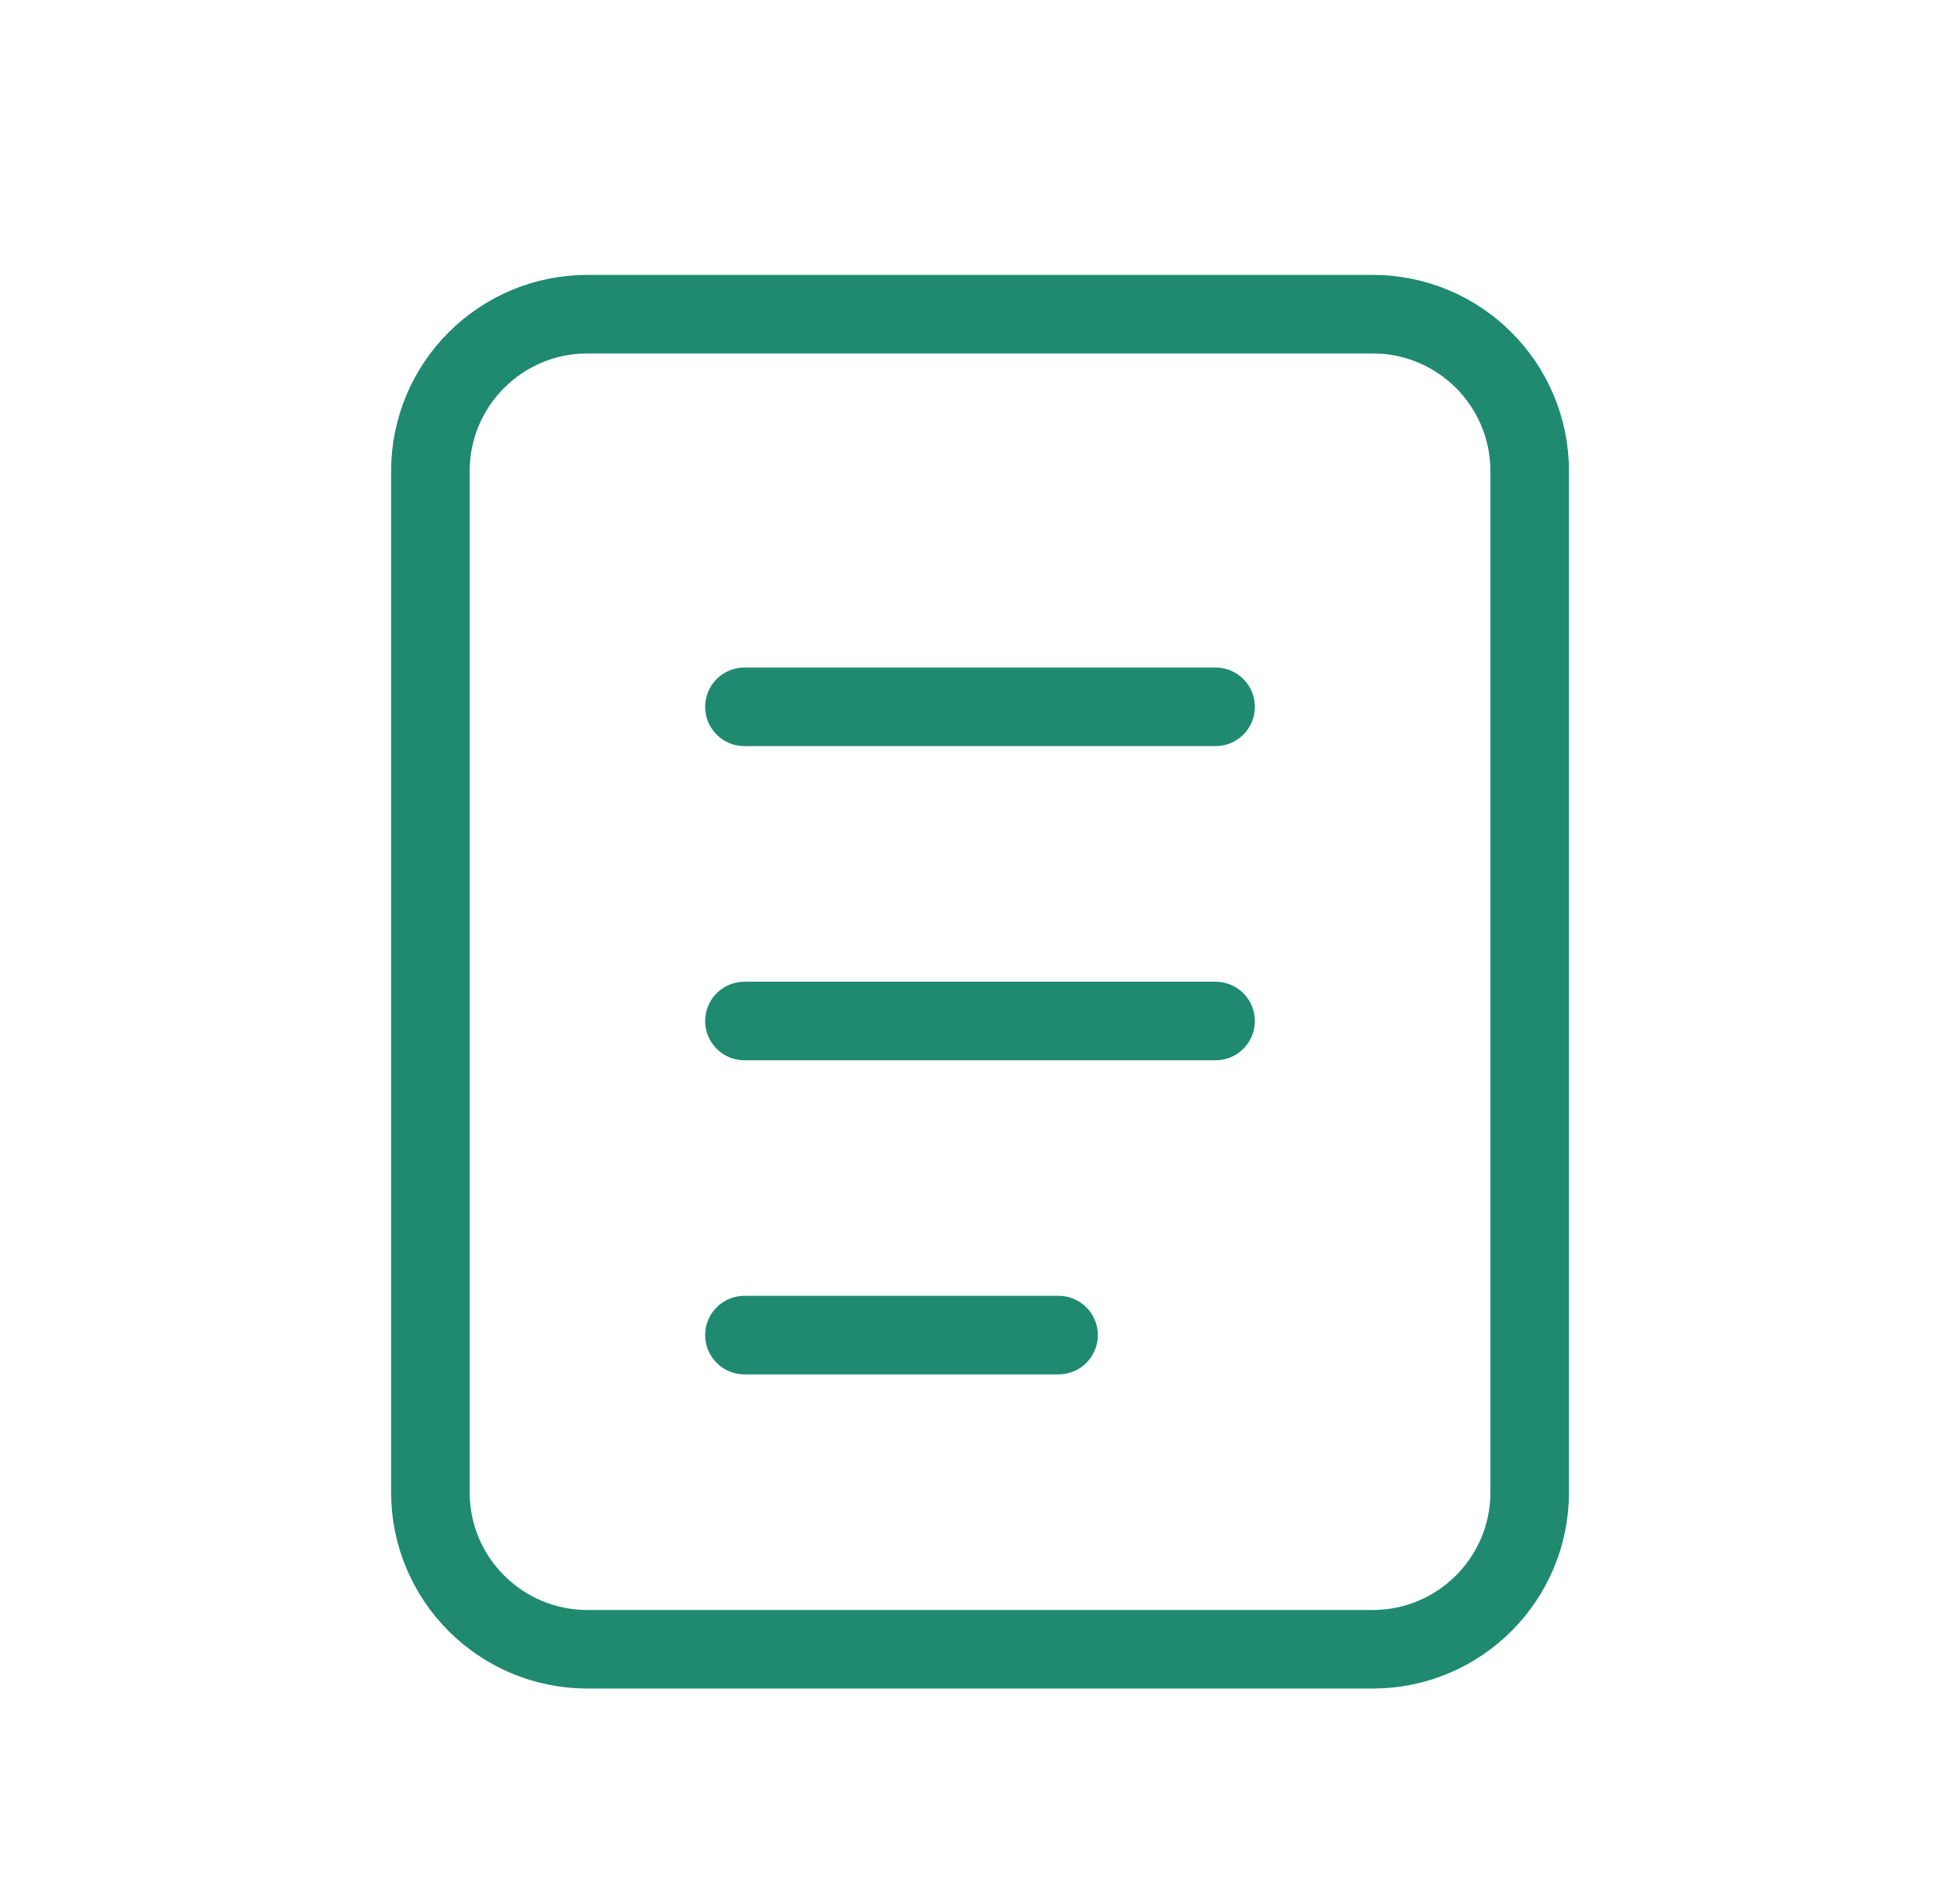
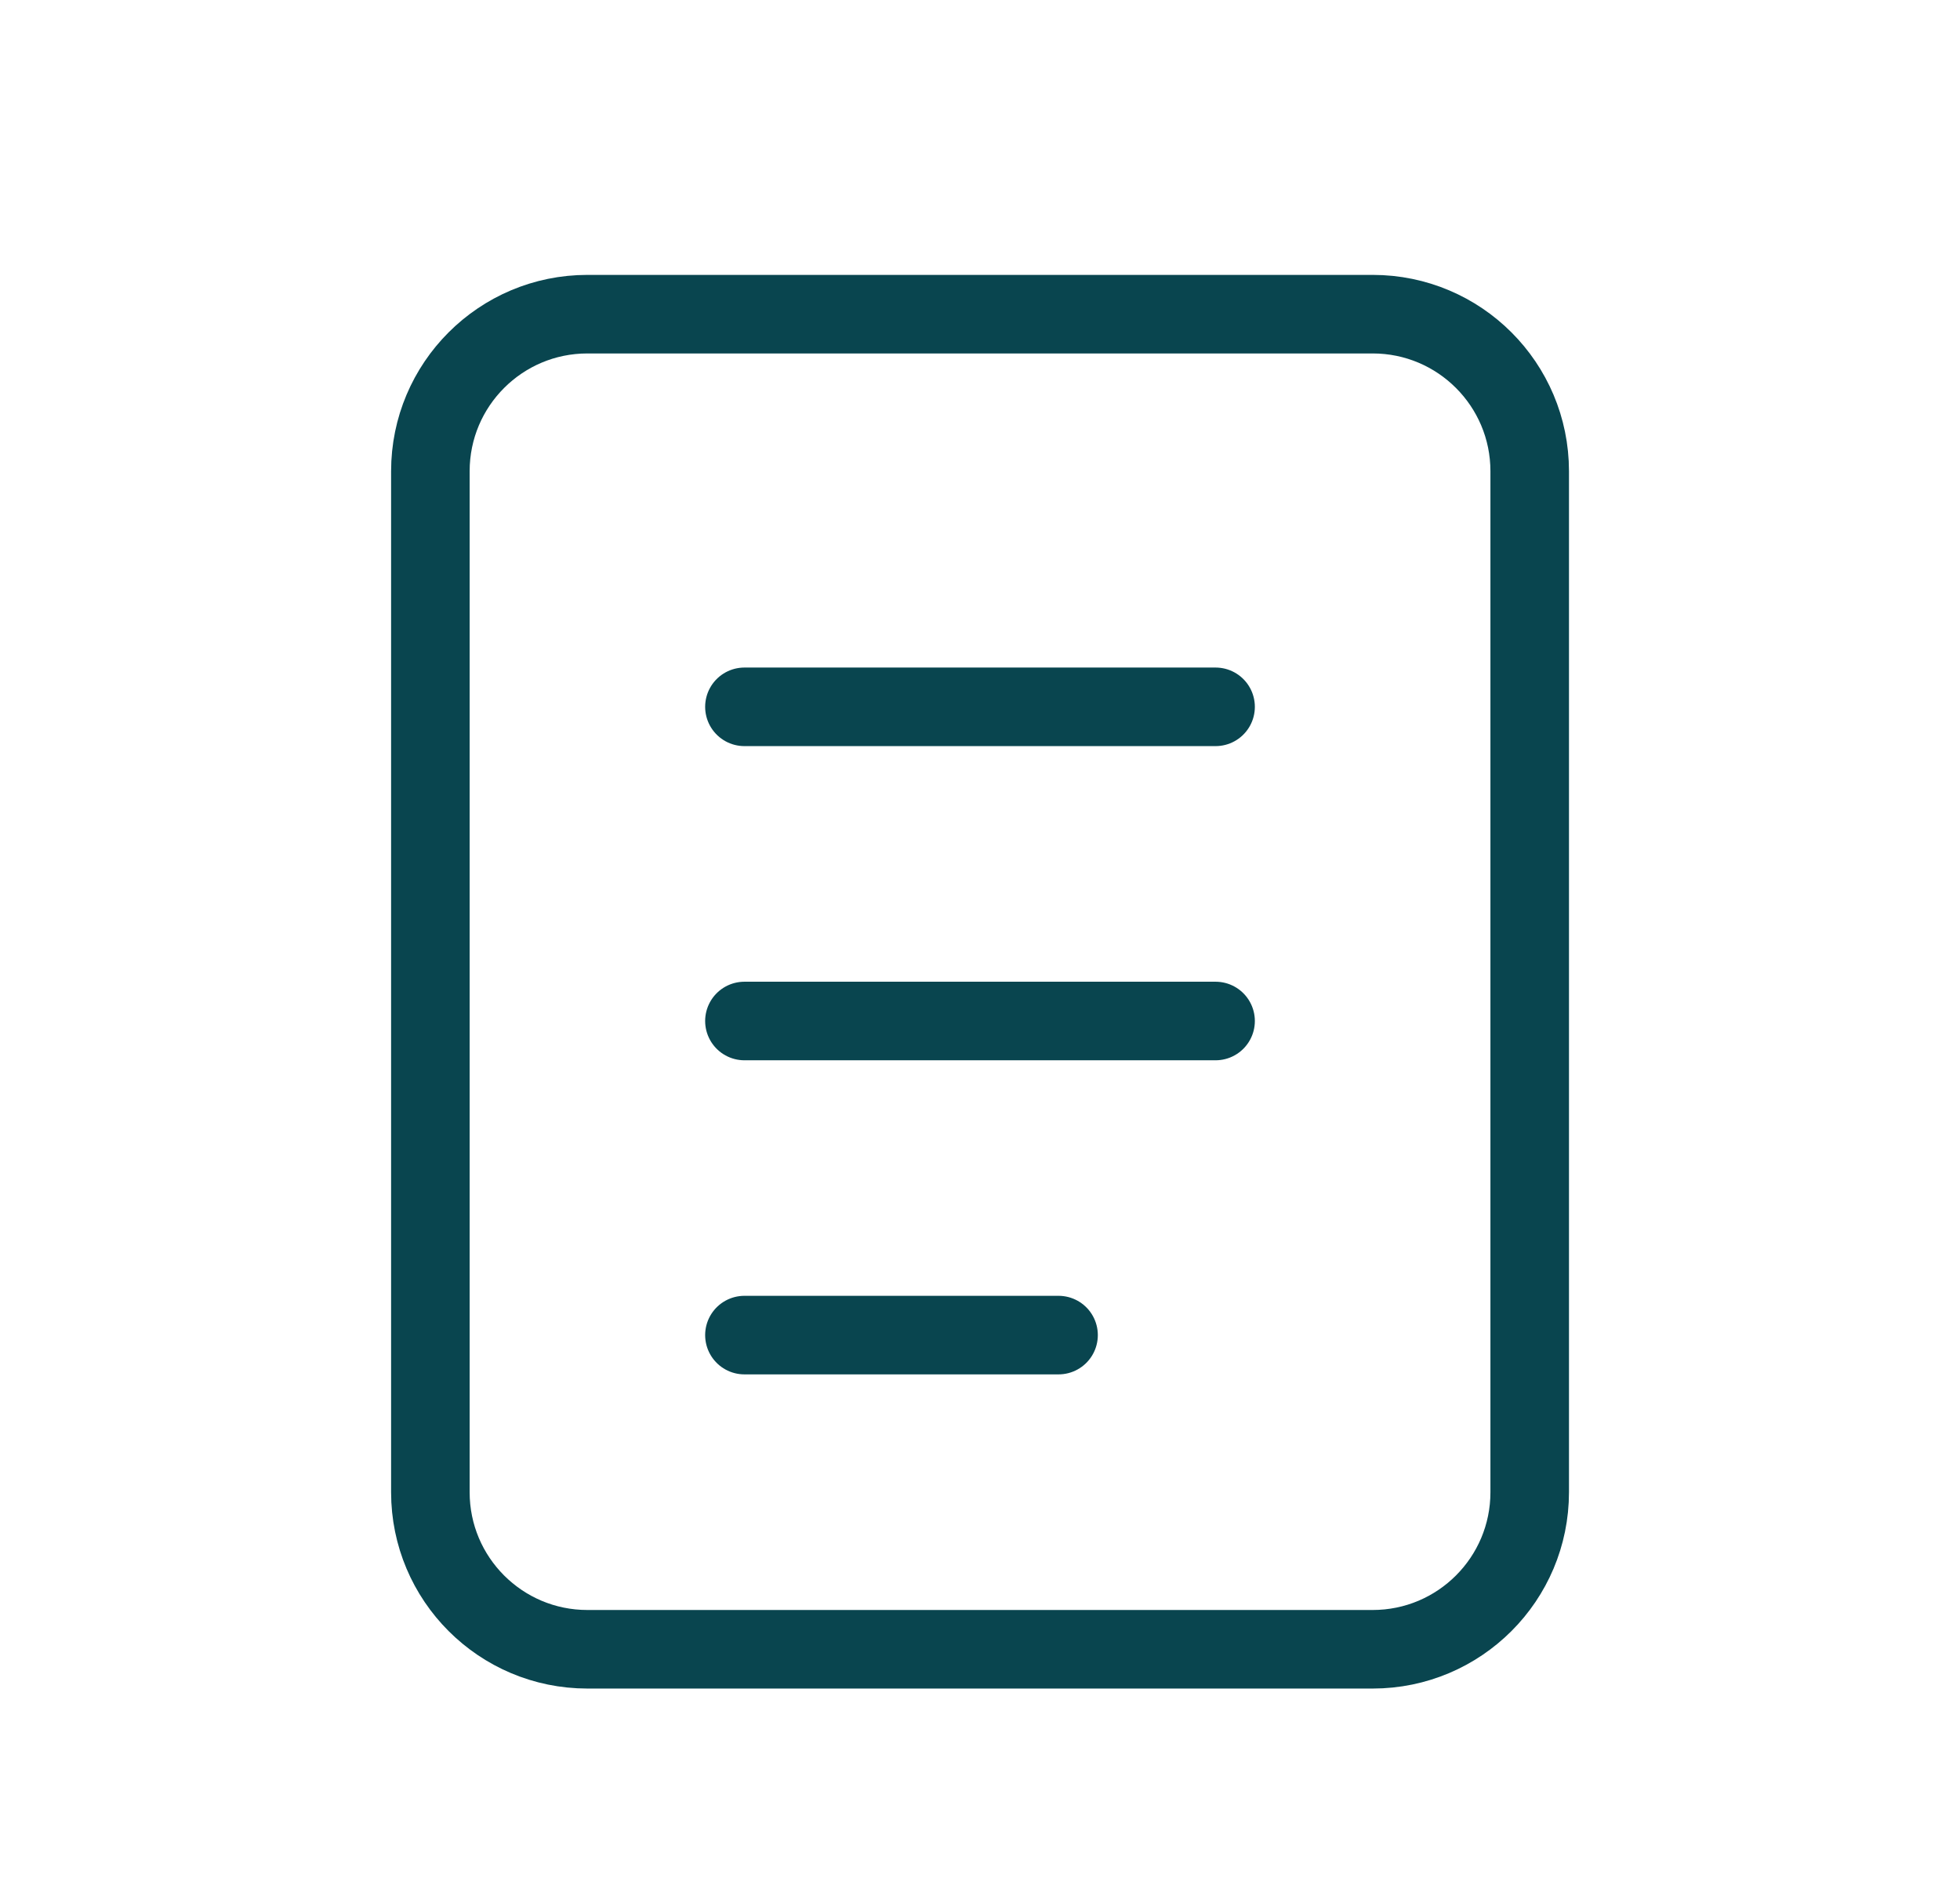
<svg xmlns="http://www.w3.org/2000/svg" width="26" height="25" viewBox="0 0 26 25" fill="none">
-   <rect x="5.709" y="4.167" width="14.583" height="17.708" rx="2.083" stroke="#1F8A70" stroke-width="1.042" />
-   <path d="M9.875 9.375H16.125" stroke="#1F8A70" stroke-width="1.042" stroke-linecap="round" />
-   <path d="M9.875 13.542H16.125" stroke="#1F8A70" stroke-width="1.042" stroke-linecap="round" />
-   <path d="M9.875 17.708H14.042" stroke="#1F8A70" stroke-width="1.042" stroke-linecap="round" />
+   <rect x="5.709" y="4.167" width="14.583" height="17.708" rx="2.083" stroke="#09454f" stroke-width="1.042" />
+   <path d="M9.875 9.375H16.125" stroke="#09454f" stroke-width="1.042" stroke-linecap="round" />
+   <path d="M9.875 13.542H16.125" stroke="#09454f" stroke-width="1.042" stroke-linecap="round" />
+   <path d="M9.875 17.708H14.042" stroke="#09454f" stroke-width="1.042" stroke-linecap="round" />
</svg>
